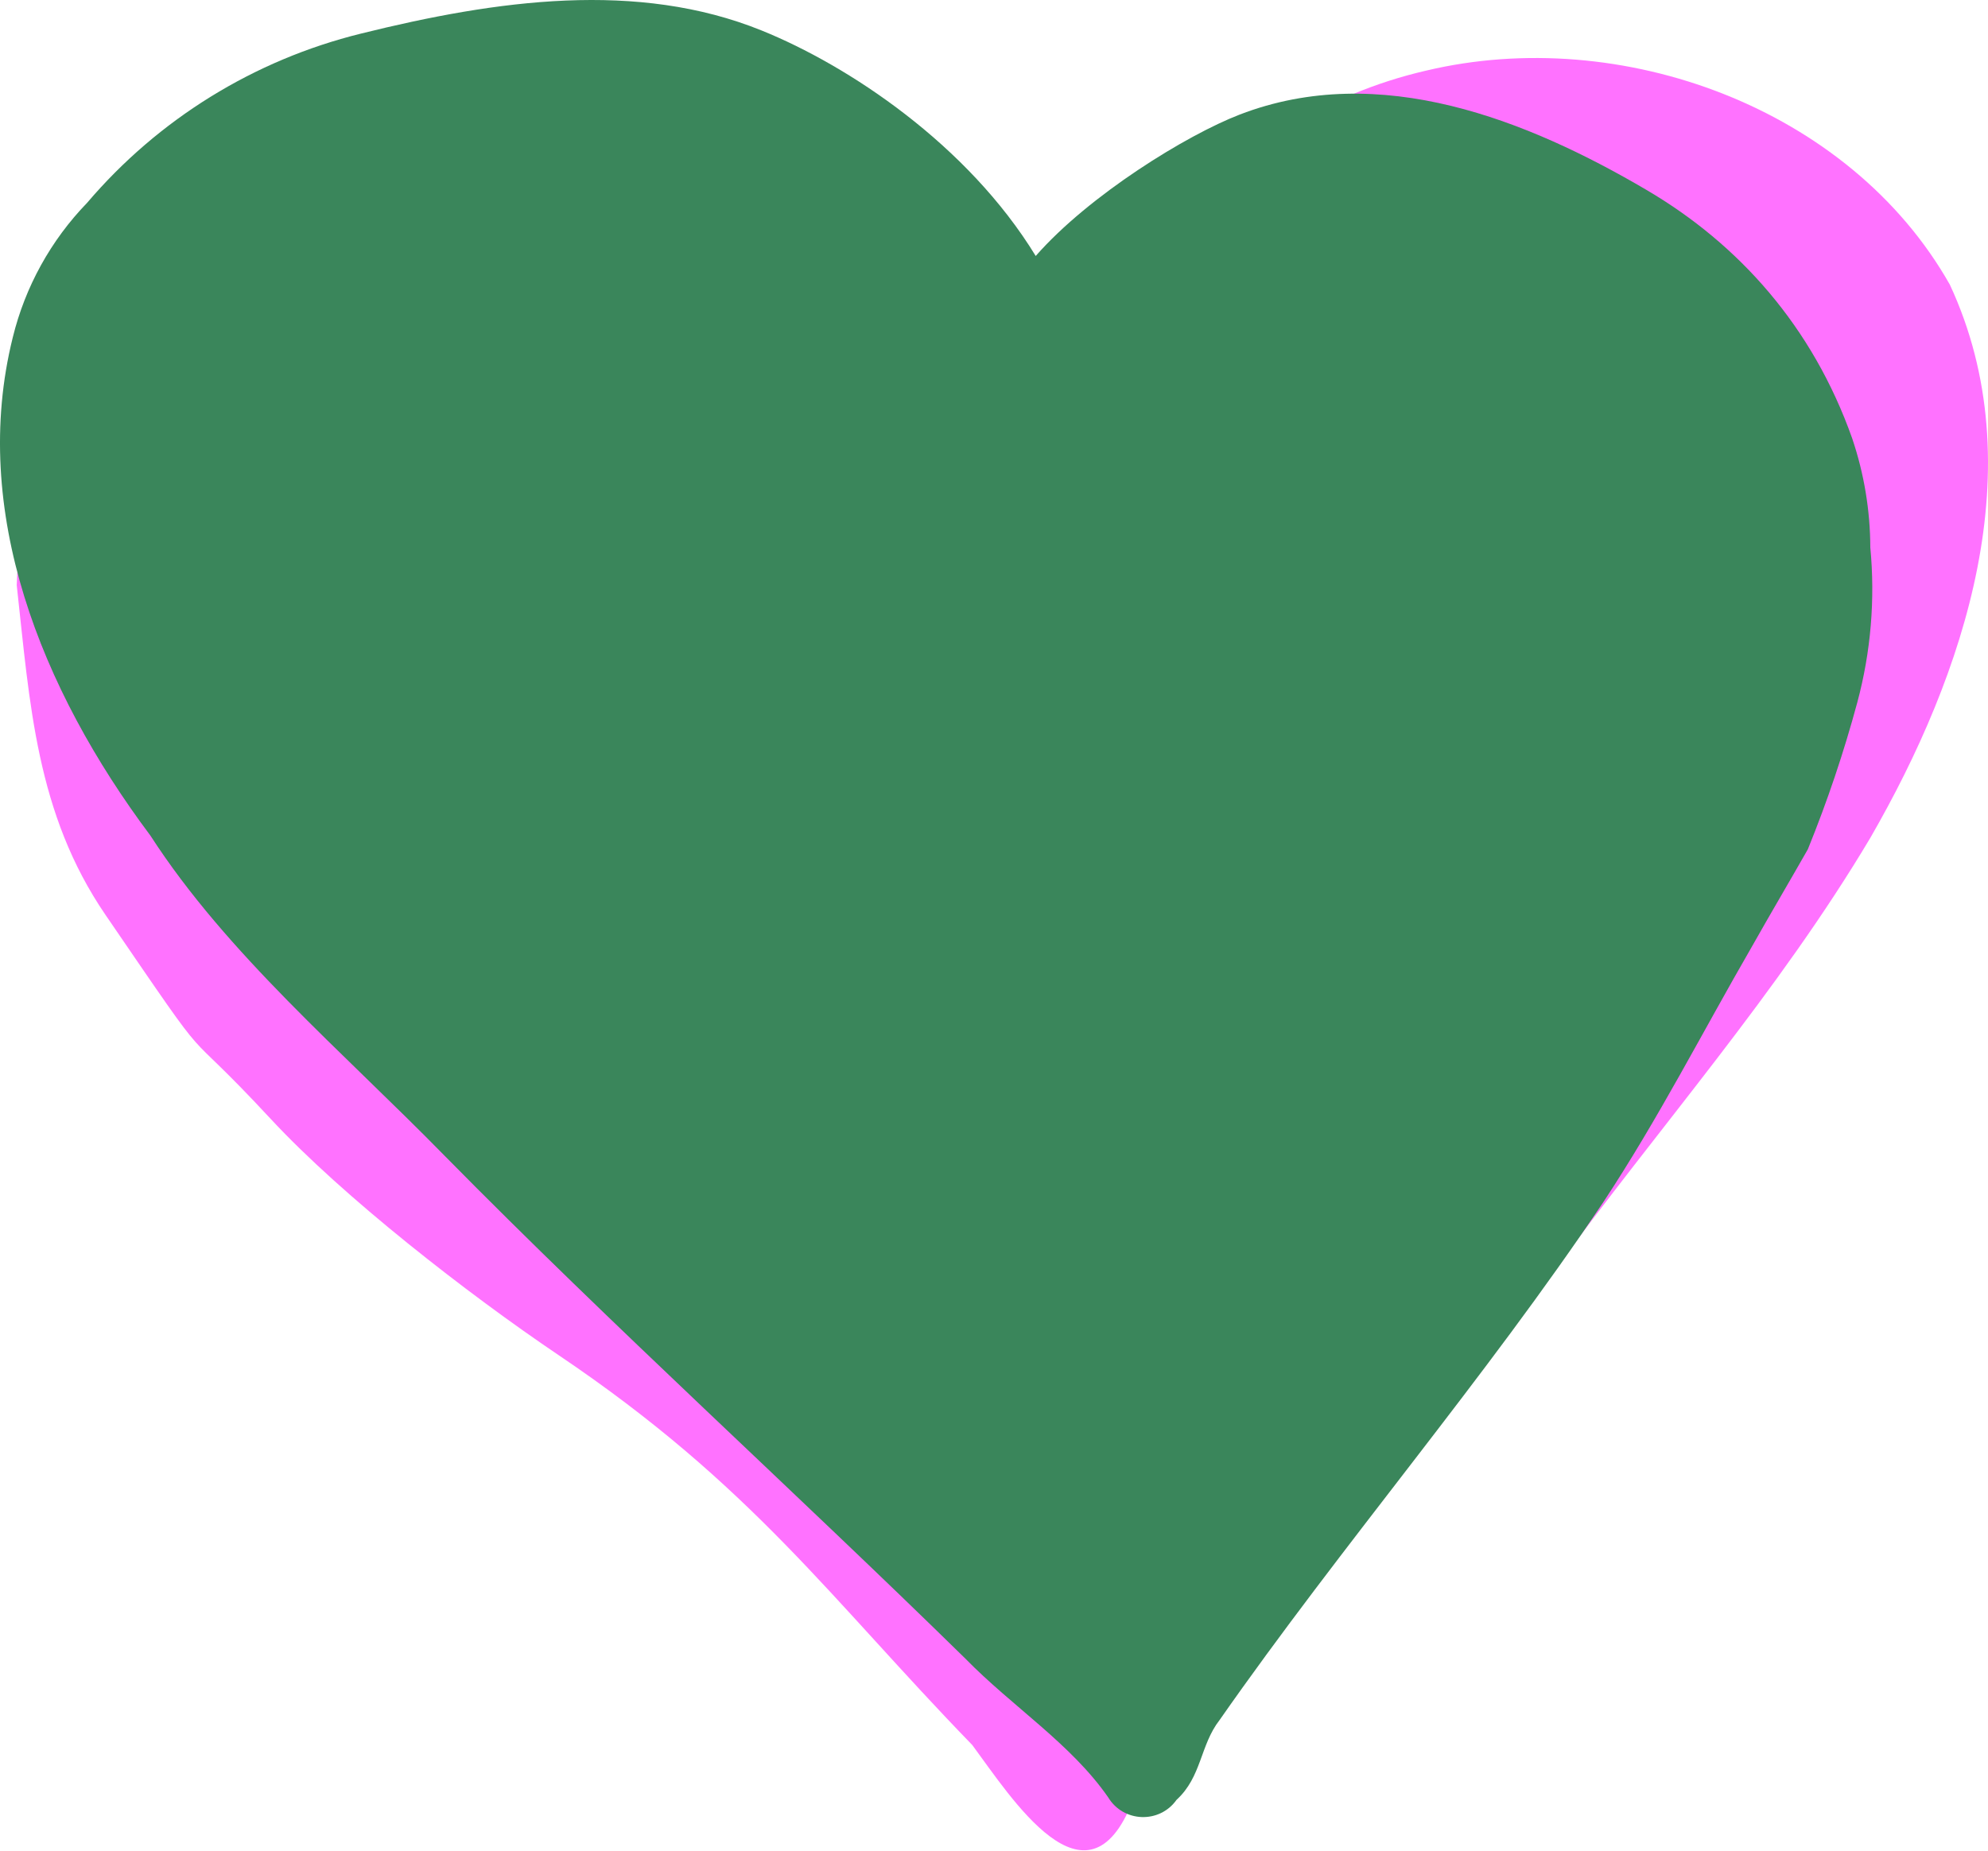
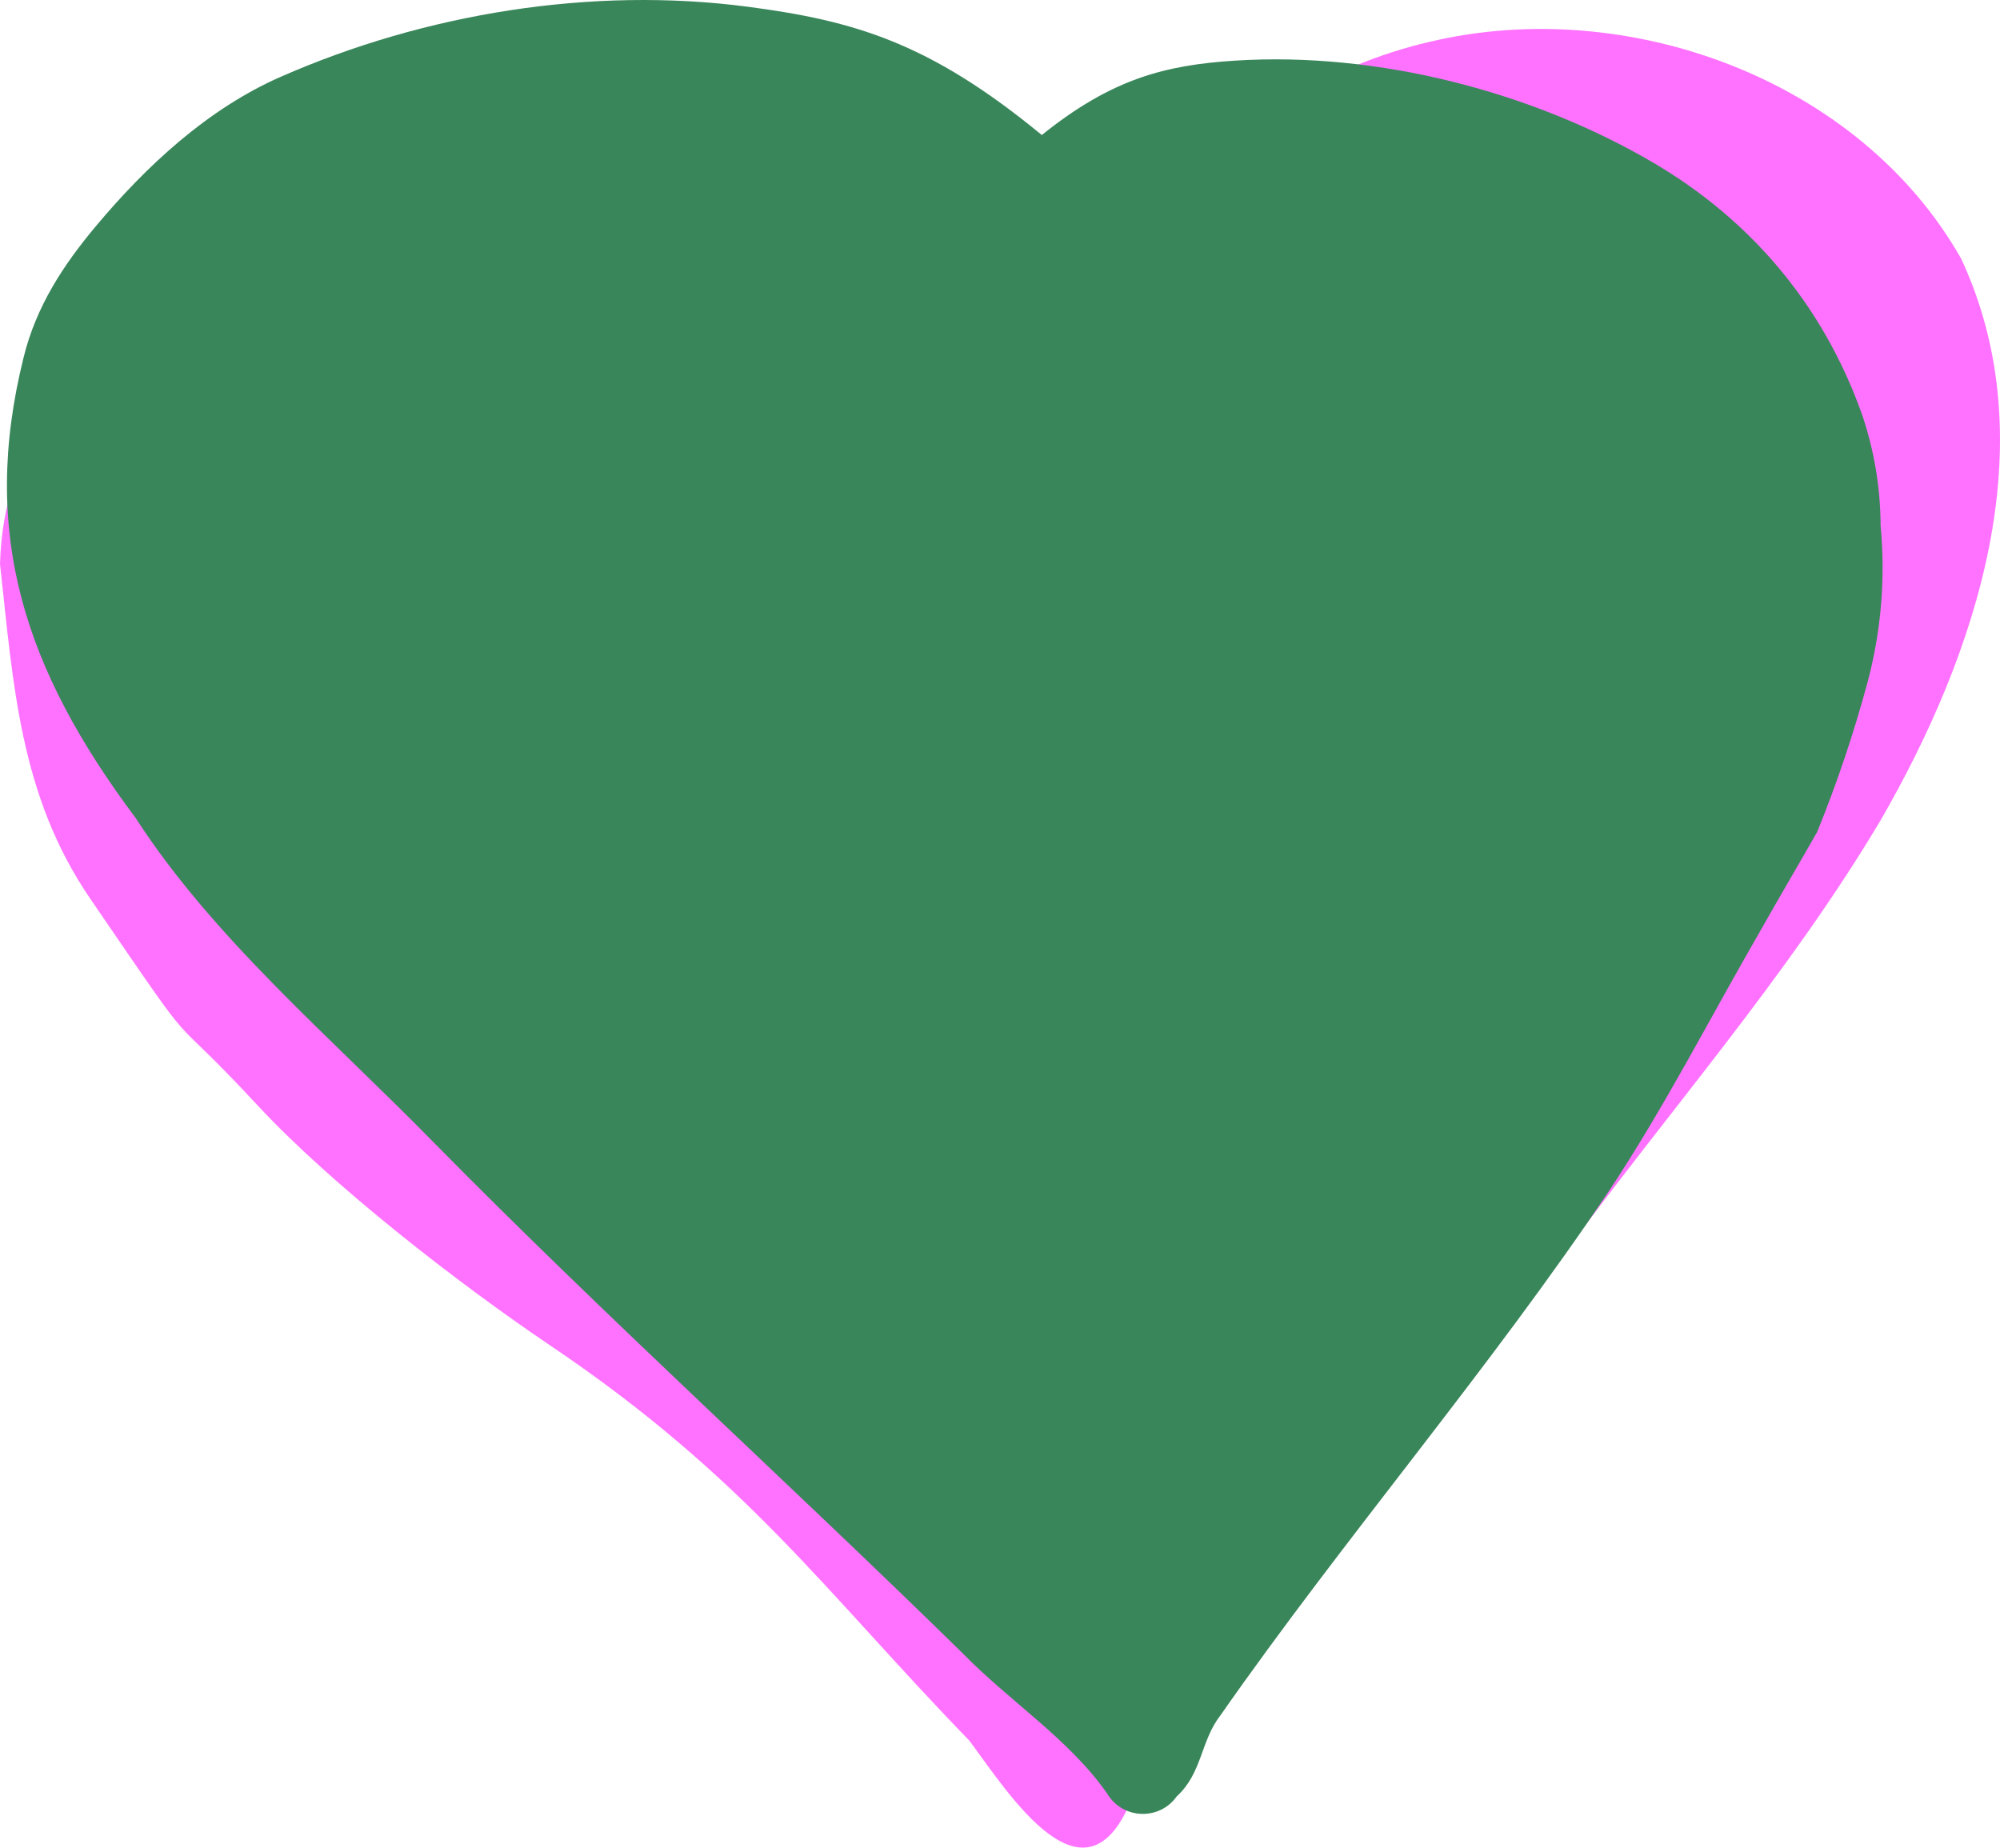
- <svg xmlns="http://www.w3.org/2000/svg" width="565.891mm" height="526.758mm" viewBox="0 0 565.891 526.758" version="1.1" id="svg1">
+ <svg xmlns="http://www.w3.org/2000/svg" width="561.13mm" height="518.371mm" viewBox="0 0 561.13 518.371" version="1.1" id="svg1">
  <defs id="defs1" />
-   <g id="layer1" transform="translate(21.96043,152.6749)">
-     <path class="cls-1" d="m 263.055,-16.832 c 23.367,-51.48 63.247,-102.474 120.955,-115.741 55.432,-13.184 120.592,10.593 149.066,60.943 24.107,51.873 4.268,110.783 -22.577,157.371 -26.182,44.01 -60.302,82.606 -90.441,123.884 -39.799,50.218 -79.007,100.968 -119.629,150.474 -13.035,33.096 -34.506,-0.98 -45.625,-15.985 C 214.396,302.457 192.38,270.428 137.113,233.161 111.087,215.612 75.66,188.005 55.203,165.978 26.787,135.382 41.736,157.025 8.079,107.797 -11.698,78.869 -13.472,47.621 -17.199,13.902 c 1.024,-32.784 17.66,-49.992 43.142,-68.265 42.852,-30.73 60.459,-23.504 101.779,-24.837 26.716,-1.265 57.593,4.609 71.795,29.151 13.337,15.879 48.193,19.111 63.538,33.217 z" id="path1" style="fill:#ff72ff;stroke-width:10.127" />
-     <path class="cls-1" d="m 272.858,-79.803 c -19.382,-31.706 -53.257,-54.185 -78.055,-64.208 -35.252,-14.248 -75.218,-8.742 -114.063,0.912 -30.367,7.498 -57.614,24.341 -77.894,48.155 -10.328,10.668 -17.634,23.89 -21.167,38.312 -12.277,49.319 7.938,100.12 39.159,141.818 21.802,33.761 54.717,61.49 83.821,91.23 47.943,48.684 99.379,95.251 148.169,143.089 13.335,13.653 30.057,24.236 40.641,39.476 4.325,7.197 14.615,7.589 19.474,0.741 7.197,-6.562 6.668,-15.558 12.277,-22.754 34.82,-49.848 75.566,-97.156 109.221,-147.428 15.664,-23.707 28.258,-48.472 42.334,-72.814 5.186,-9.208 10.583,-18.309 15.875,-27.623 5.543,-13.634 10.243,-27.595 14.076,-41.805 3.861,-14.372 5.116,-29.319 3.704,-44.133 -0.035,-10.584 -1.787,-21.092 -5.186,-31.115 -11.235,-31.678 -32.127,-55.142 -58.479,-70.629 -33.855,-19.895 -75.986,-36.827 -115.829,-21.482 -15.082,5.808 -42.85,22.896 -58.077,40.259 z" id="path1-5" style="fill:#3a865b;fill-opacity:1;stroke-width:10.584" />
+   <g id="layer1" transform="translate(17.19871,144.2881)">
+     <path style="fill:#ff72ff;stroke-width:10.127" d="m 263.055,-16.832 c 23.367,-51.48 63.247,-102.474 120.955,-115.741 55.432,-13.184 120.592,10.593 149.066,60.943 24.107,51.873 4.268,110.783 -22.577,157.371 -26.182,44.01 -60.302,82.606 -90.441,123.884 -39.799,50.218 -79.007,100.968 -119.629,150.474 -13.035,33.096 -34.506,-0.98 -45.625,-15.985 C 214.396,302.457 192.38,270.428 137.113,233.161 111.087,215.612 75.66,188.005 55.203,165.978 26.787,135.382 41.736,157.025 8.079,107.797 -11.698,78.869 -13.472,47.621 -17.199,13.902 c 1.024,-32.784 17.66,-49.992 43.142,-68.265 42.852,-30.73 60.459,-23.504 101.779,-24.837 26.716,-1.265 57.593,4.609 71.795,29.151 13.337,15.879 48.193,19.111 63.538,33.217 z" id="path1" />
+     <path style="fill:#3a865b;fill-opacity:1;stroke-width:10.584" d="m 275.096,-106.408 c -31.565,-25.987 -52.66,-32.046 -82.36,-35.972 -43.882,-5.801 -90.811,1.866 -131.32,19.706 -20.346,8.96 -37.573,24.916 -51.829,41.974 -8.957,10.717 -16.639,22.306 -20.172,36.728 -12.277,49.319 0.202,87.461 31.423,129.159 21.802,33.761 54.717,61.49 83.821,91.23 47.943,48.684 99.379,95.251 148.169,143.089 13.335,13.653 30.057,24.236 40.641,39.476 4.325,7.197 14.615,7.589 19.474,0.741 7.197,-6.562 6.668,-15.558 12.277,-22.754 34.82,-49.848 75.566,-97.156 109.221,-147.428 15.664,-23.707 28.258,-48.472 42.334,-72.814 5.186,-9.208 10.583,-18.309 15.875,-27.623 5.543,-13.634 10.243,-27.595 14.076,-41.805 3.861,-14.372 5.116,-29.319 3.704,-44.133 -0.035,-10.584 -1.787,-21.092 -5.186,-31.115 -11.235,-31.678 -32.127,-55.142 -58.479,-70.629 -33.855,-19.895 -77.313,-31.288 -117.569,-28.693 -19.288,1.243 -34.396,4.993 -54.099,20.864 z" id="path1-5" />
  </g>
</svg>
